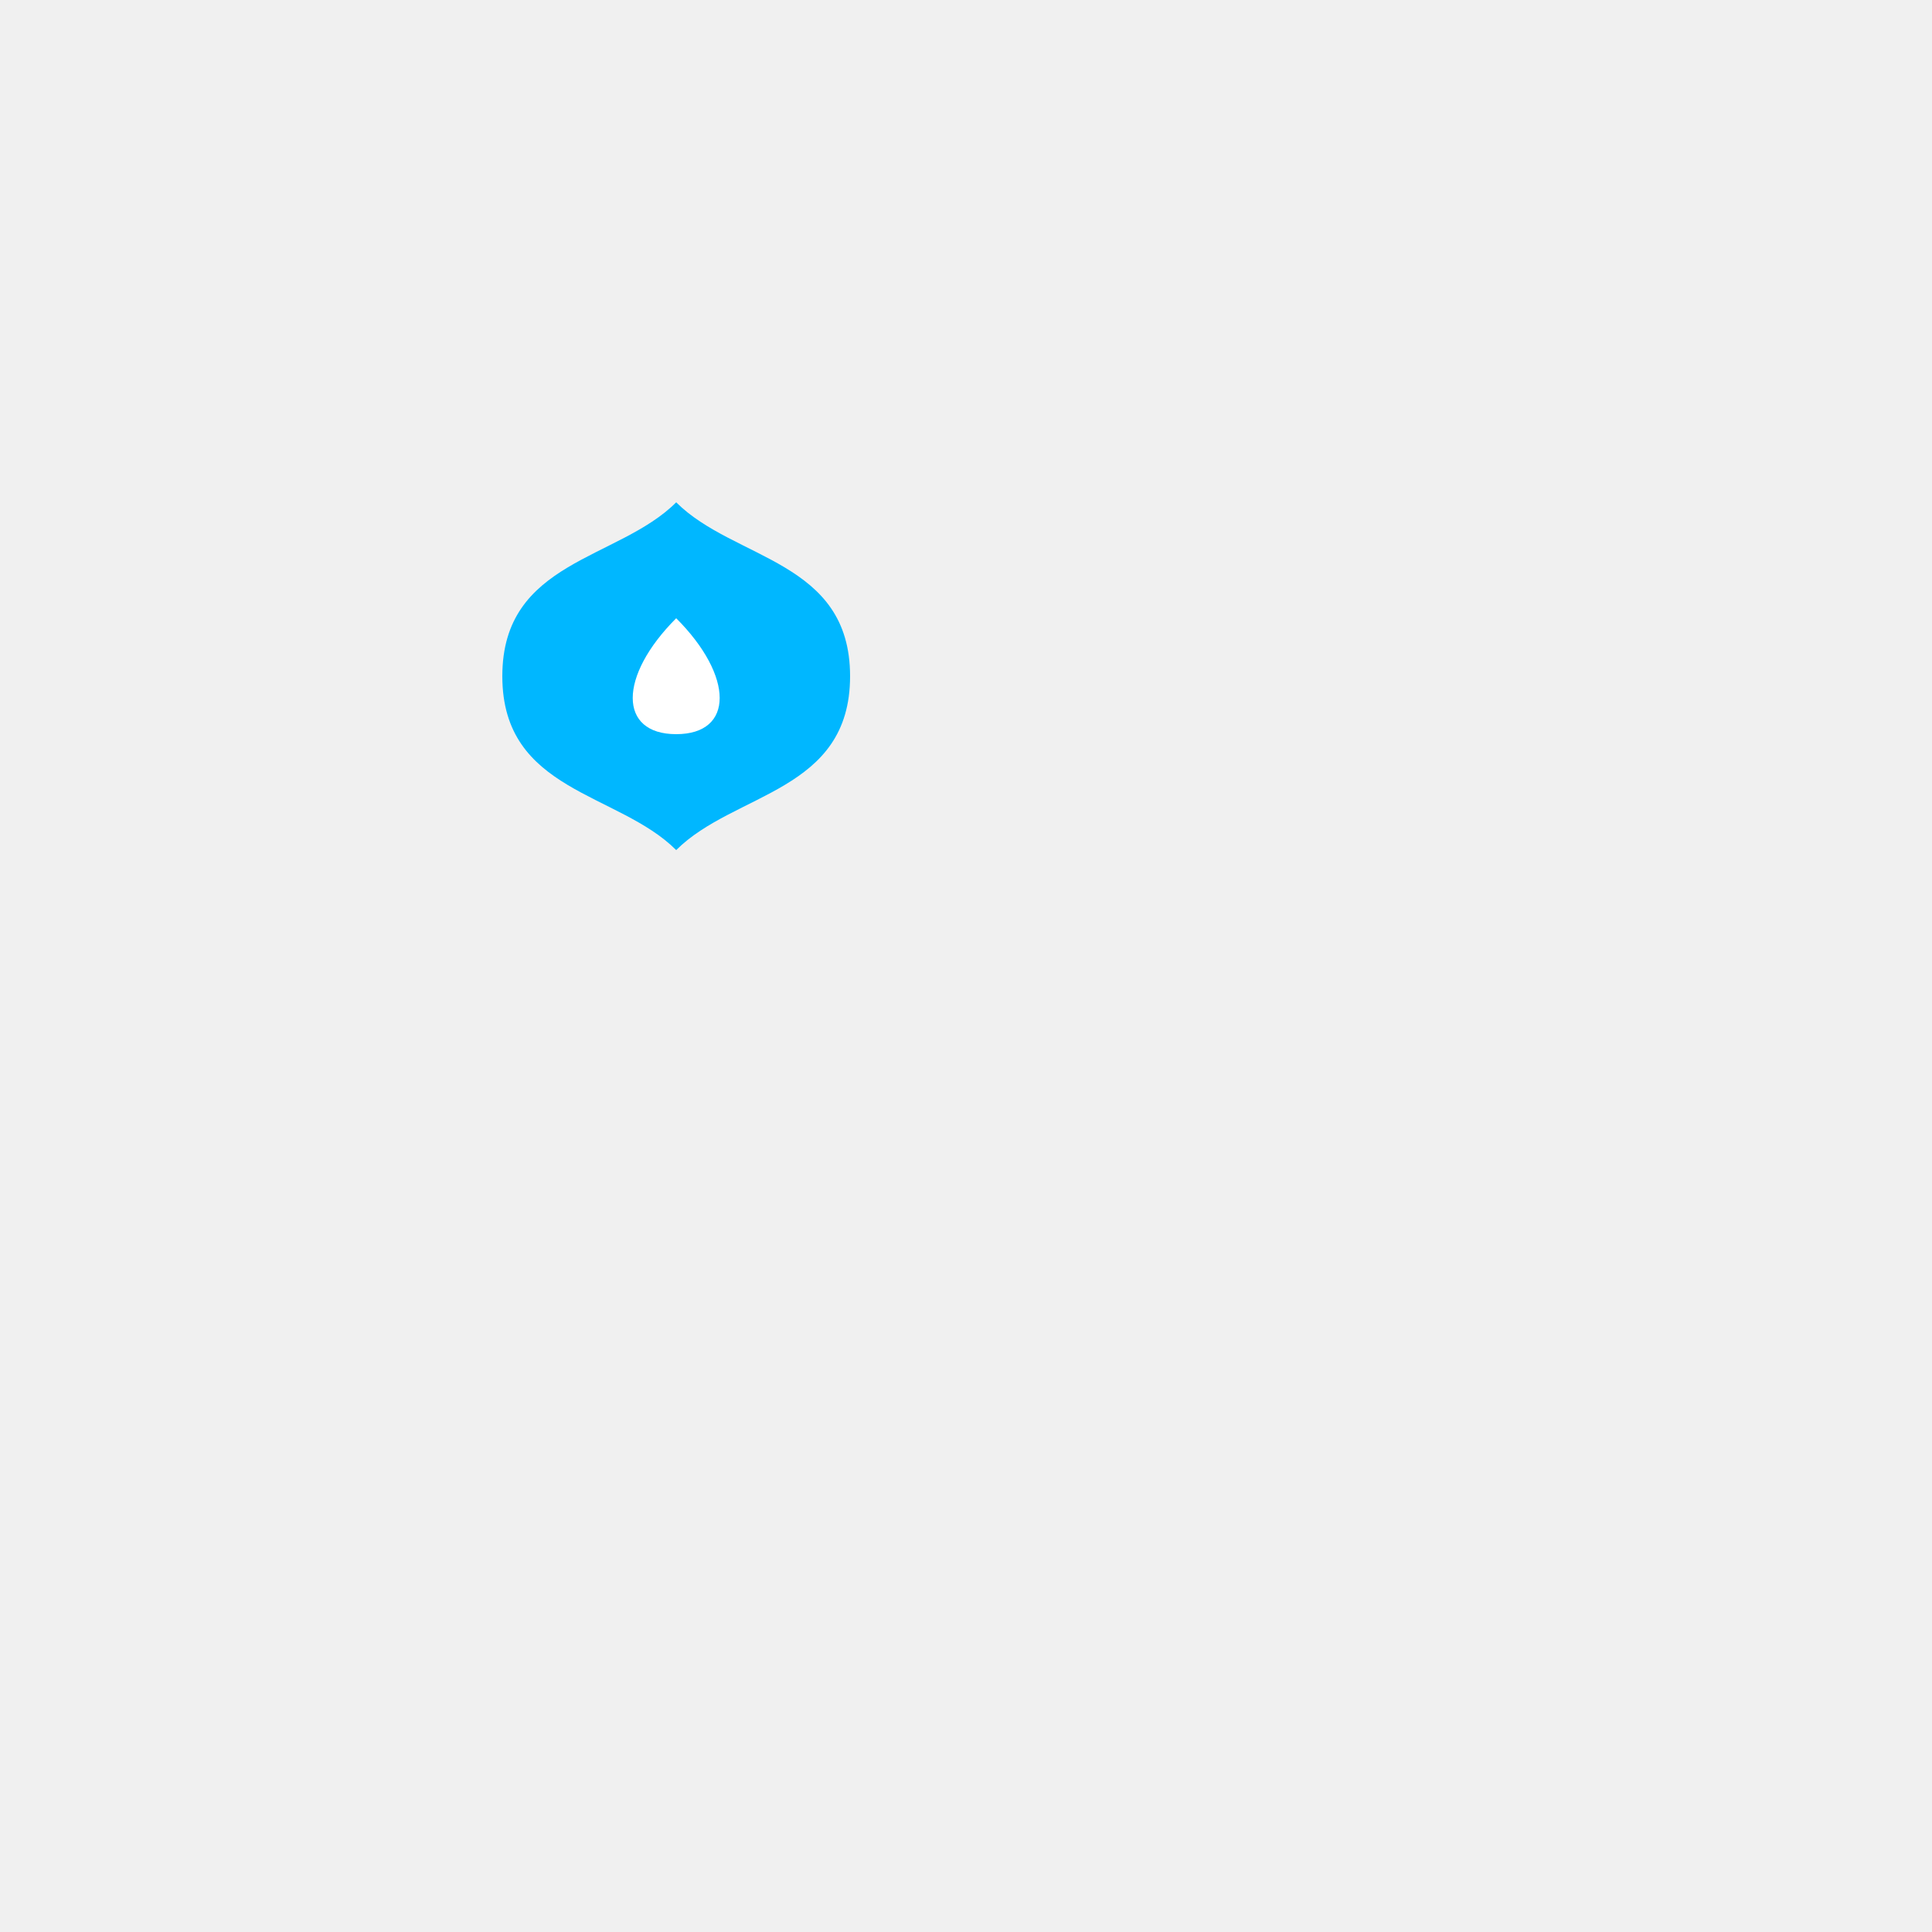
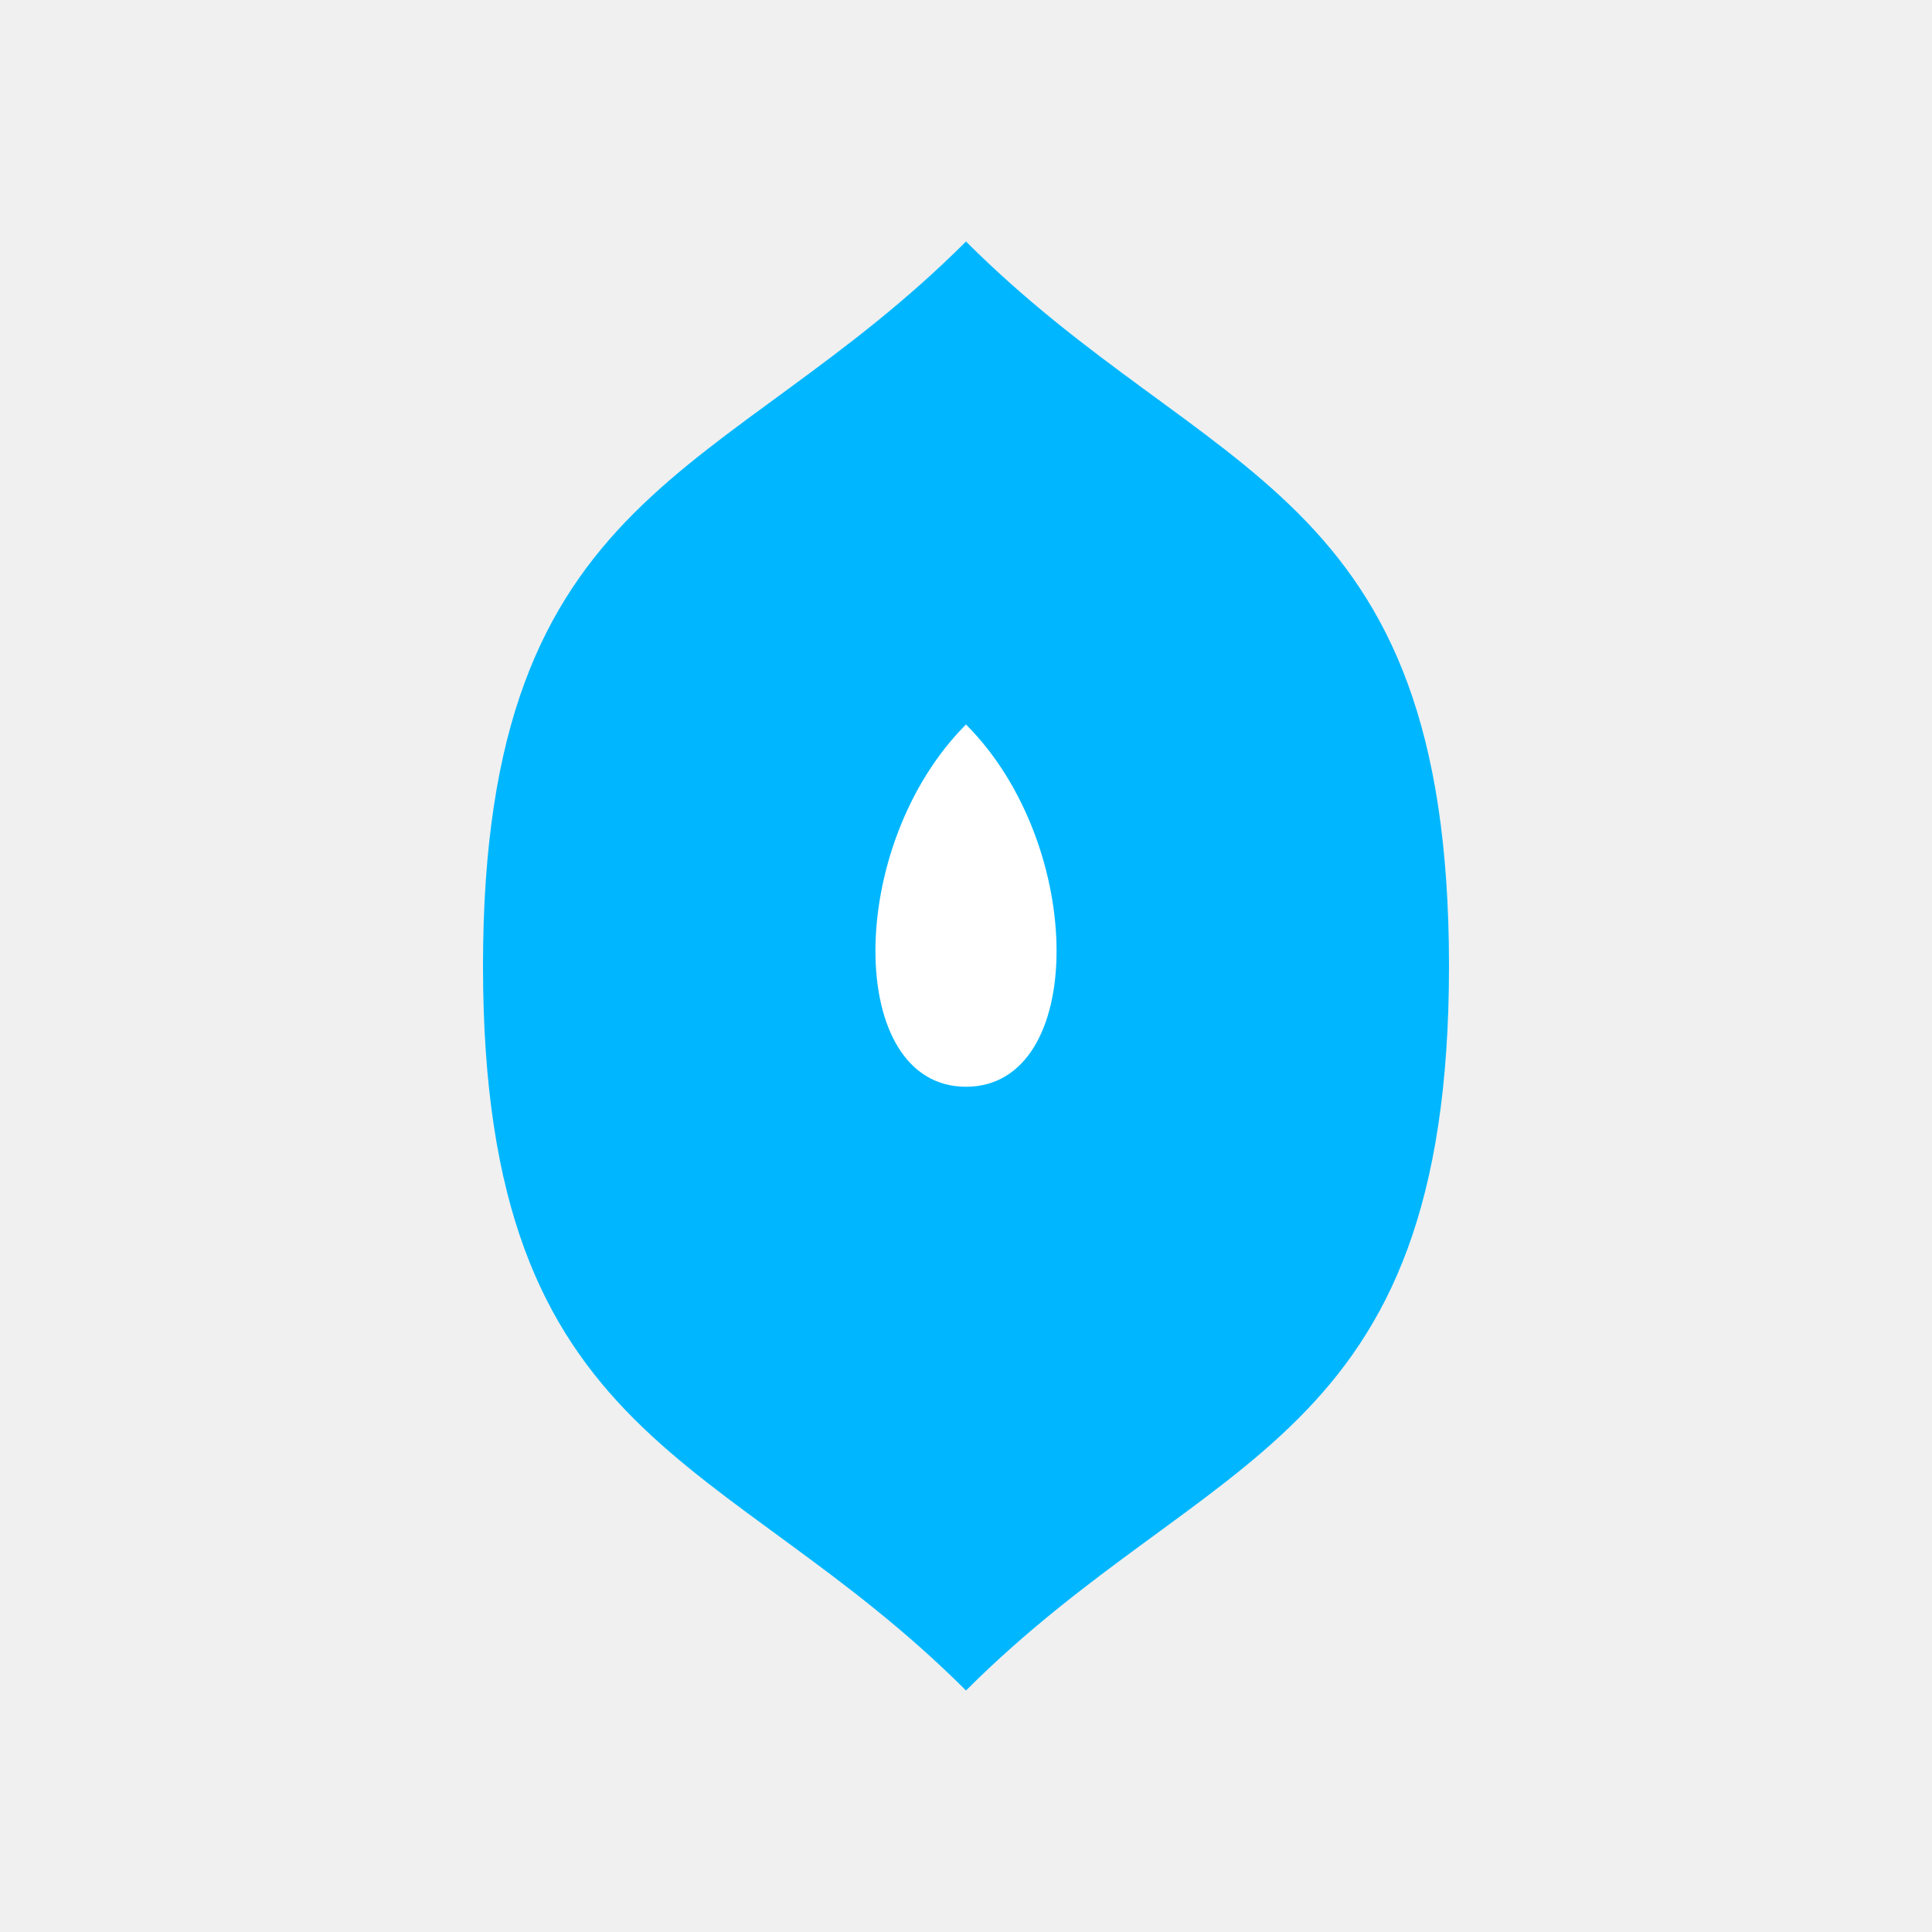
- <svg xmlns="http://www.w3.org/2000/svg" viewBox="0 0 1000 1000" width="100%" height="100%">
-   <g transform="translate(200,200) scale(0.6)">
-     <path d="M250 100 C 300 150 400 150 400 250 C 400 350 300 350 250 400 C 200 350 100 350 100 250 C 100 150 200 150 250 100" fill="#00B7FF" />
-     <path d="M250 200 C 300 250 300 300 250 300 C 200 300 200 250 250 200" fill="white" />
-   </g>
+ <svg xmlns="http://www.w3.org/2000/svg" width="32" height="32" viewBox="0 0 32 32">
+   <path d="M16 4 C 20 8 24 8 24 16 C 24 24 20 24 16 28 C 12 24 8 24 8 16 C 8 8 12 8 16 4" fill="#00B7FF" />
+   <path d="M16 12 C 18 14 18 18 16 18 C 14 18 14 14 16 12" fill="white" />
</svg>
